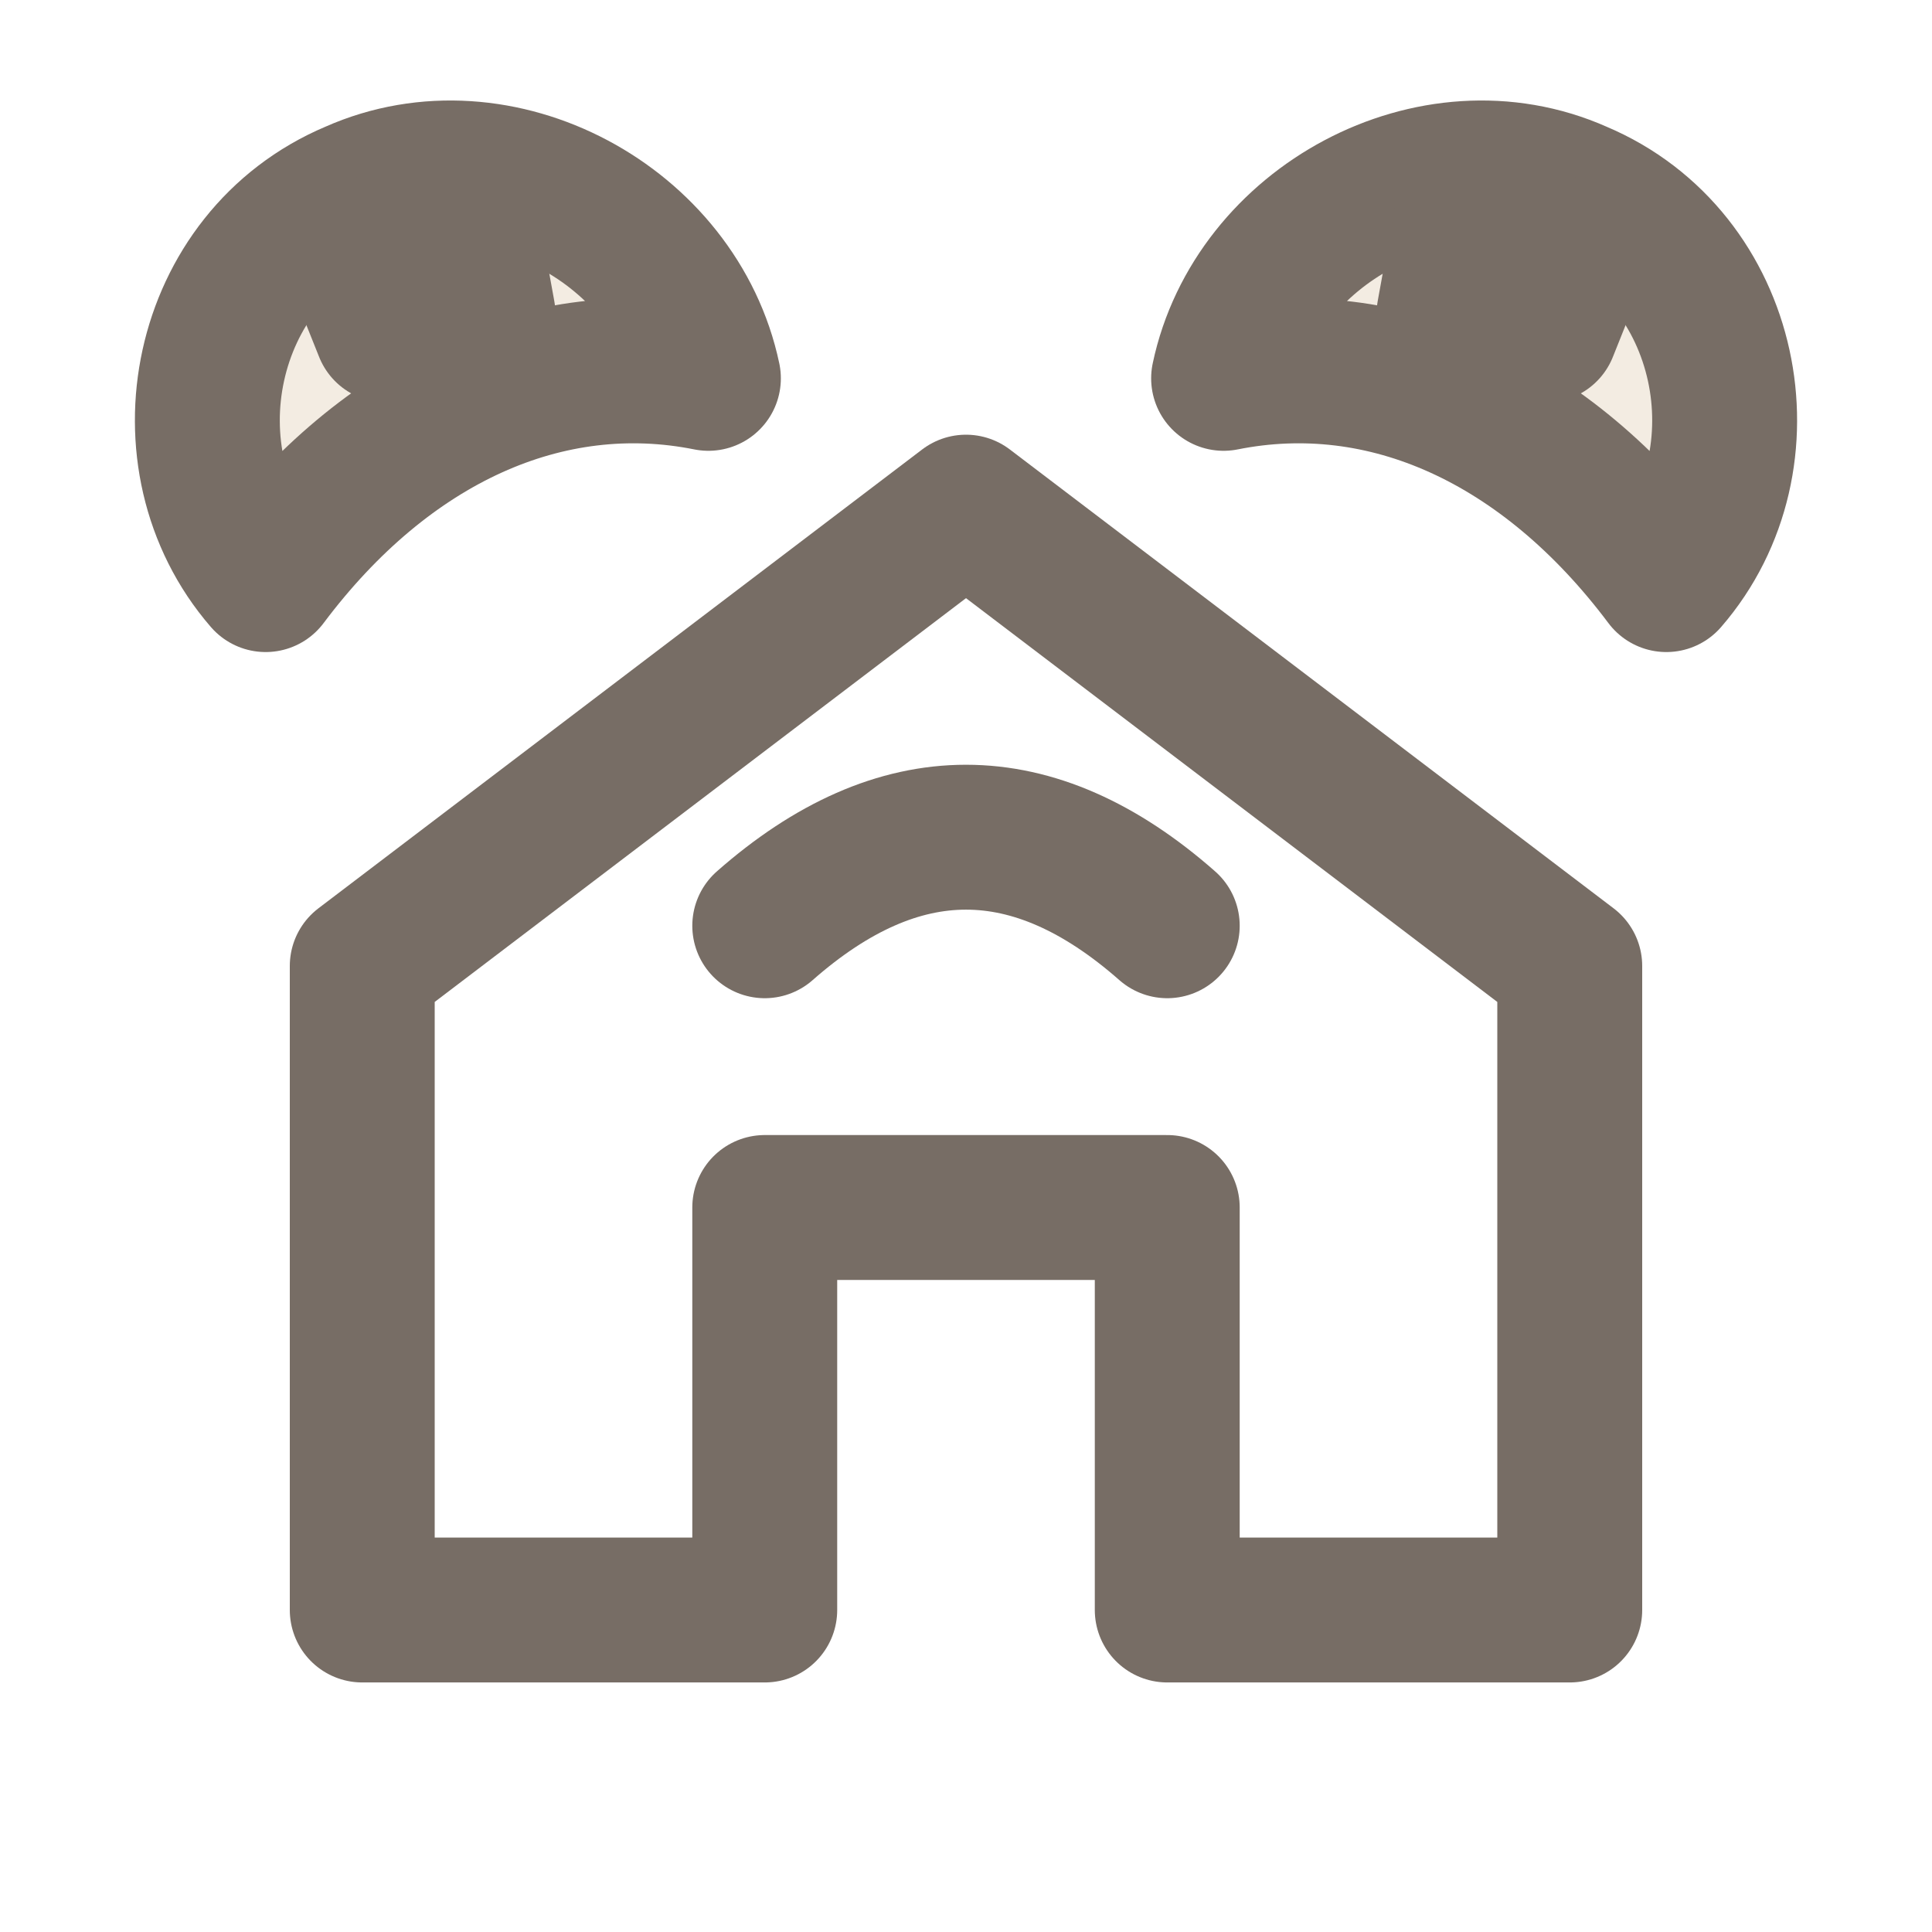
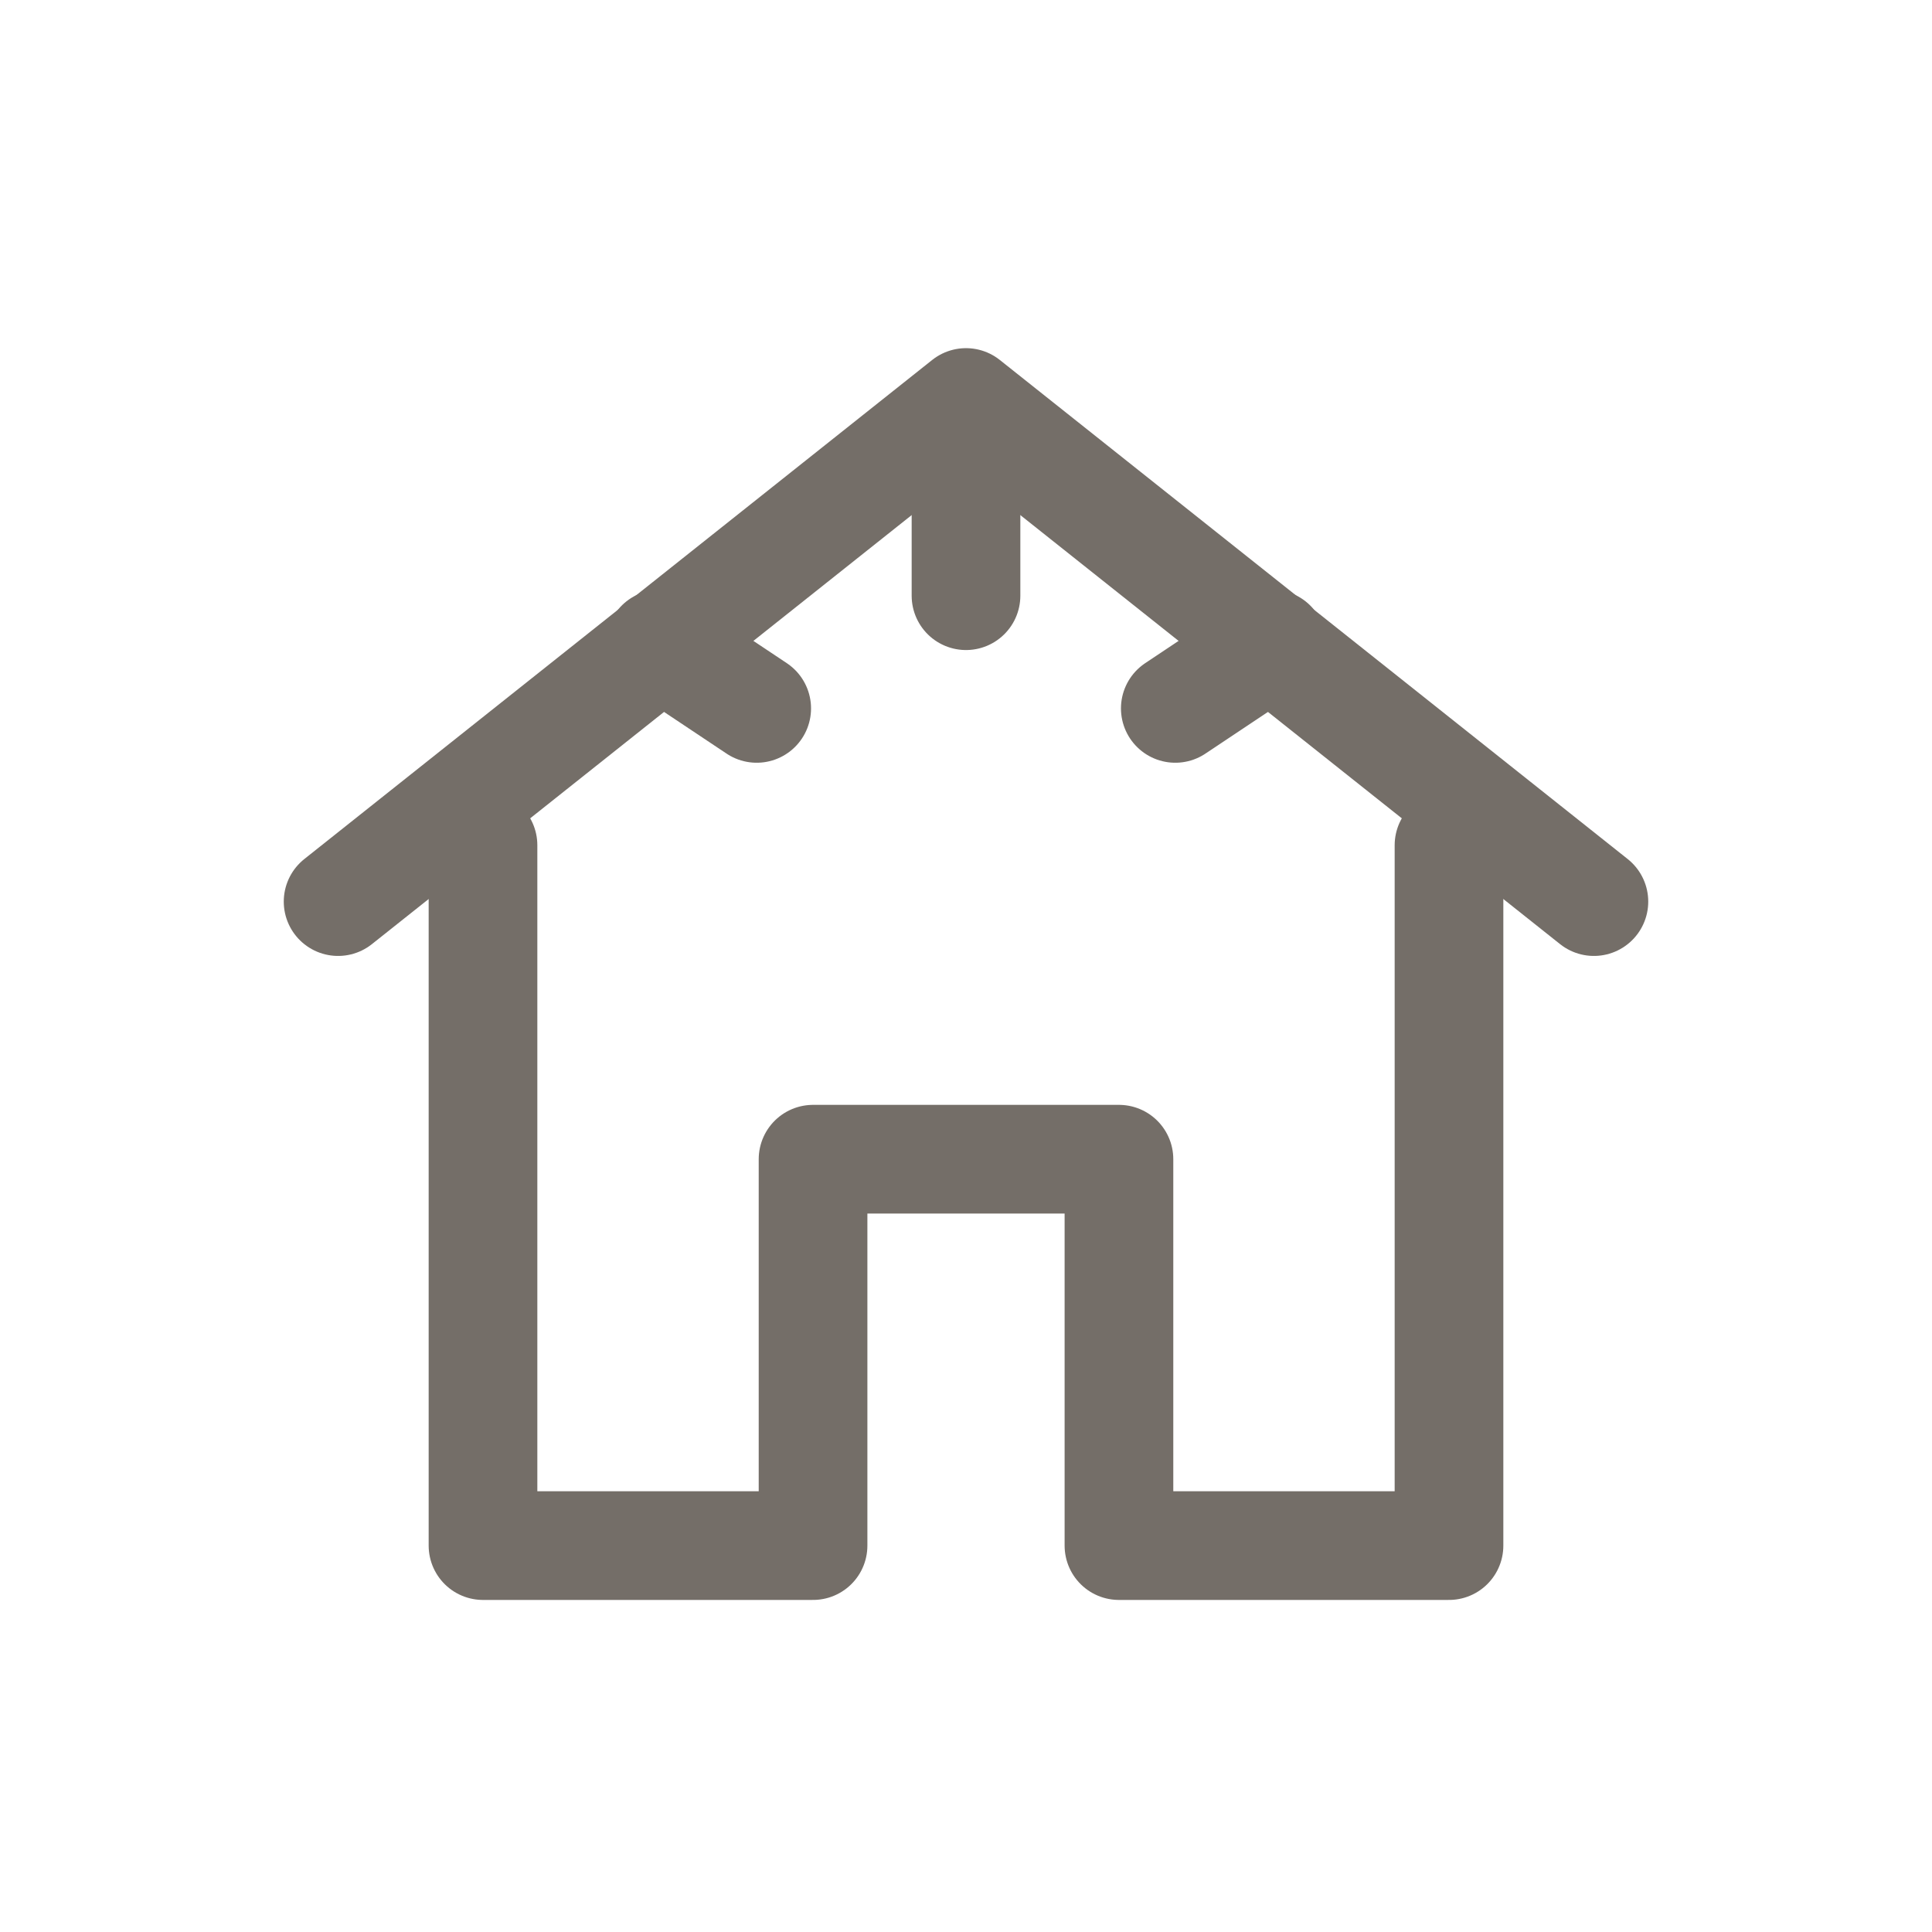
- <svg xmlns="http://www.w3.org/2000/svg" viewBox="0 0 24 24" fill="none" color="#776D65" stroke="currentColor" stroke-width="1.8" stroke-linecap="round" stroke-linejoin="round" aria-label="熊大爷首页图标·default">
-   <g class="dumpling-ears" fill="#F3ECE2">
-     <path d="M3.3 7.2C2 5.7 2.5 3.2 4.4 2.4c1.8-.8 4 .4 4.4 2.3-2-.4-4 .5-5.5 2.5Z" />
-     <path d="M20.7 7.2c1.3-1.5.8-4-1.1-4.8-1.8-.8-4 .4-4.4 2.3 2-.4 4 .5 5.5 2.5Z" />
-     <path d="M4.4 3.1l.4 1m1-1.3.2 1.1m13.6-.8-.4 1m-1-1.3-.2 1.1" fill="none" />
-   </g>
-   <g>
-     <path d="M4.5 12 12 6.3l7.5 5.7v8h-5v-5h-5v5h-5z" />
-     <path d="M9.5 11.5q2.5-2.2 5 0" />
-   </g>
+ <svg xmlns="http://www.w3.org/2000/svg" viewBox="0 0 24 24" fill="none" color="#746E68" stroke="currentColor" stroke-width="1.35" stroke-linecap="round" stroke-linejoin="round" aria-label="熊大爷首页图标·default">
+   <path d="M4.2 11.2 12 5l7.8 6.2" />
+   <path d="M6 10.5v8.7h4.1v-4.8h3.8v4.8H18v-8.7" />
+   <path d="m8.2 8 1.2.8M12 5.3v2.1m3.8.6-1.2.8" />
</svg>
